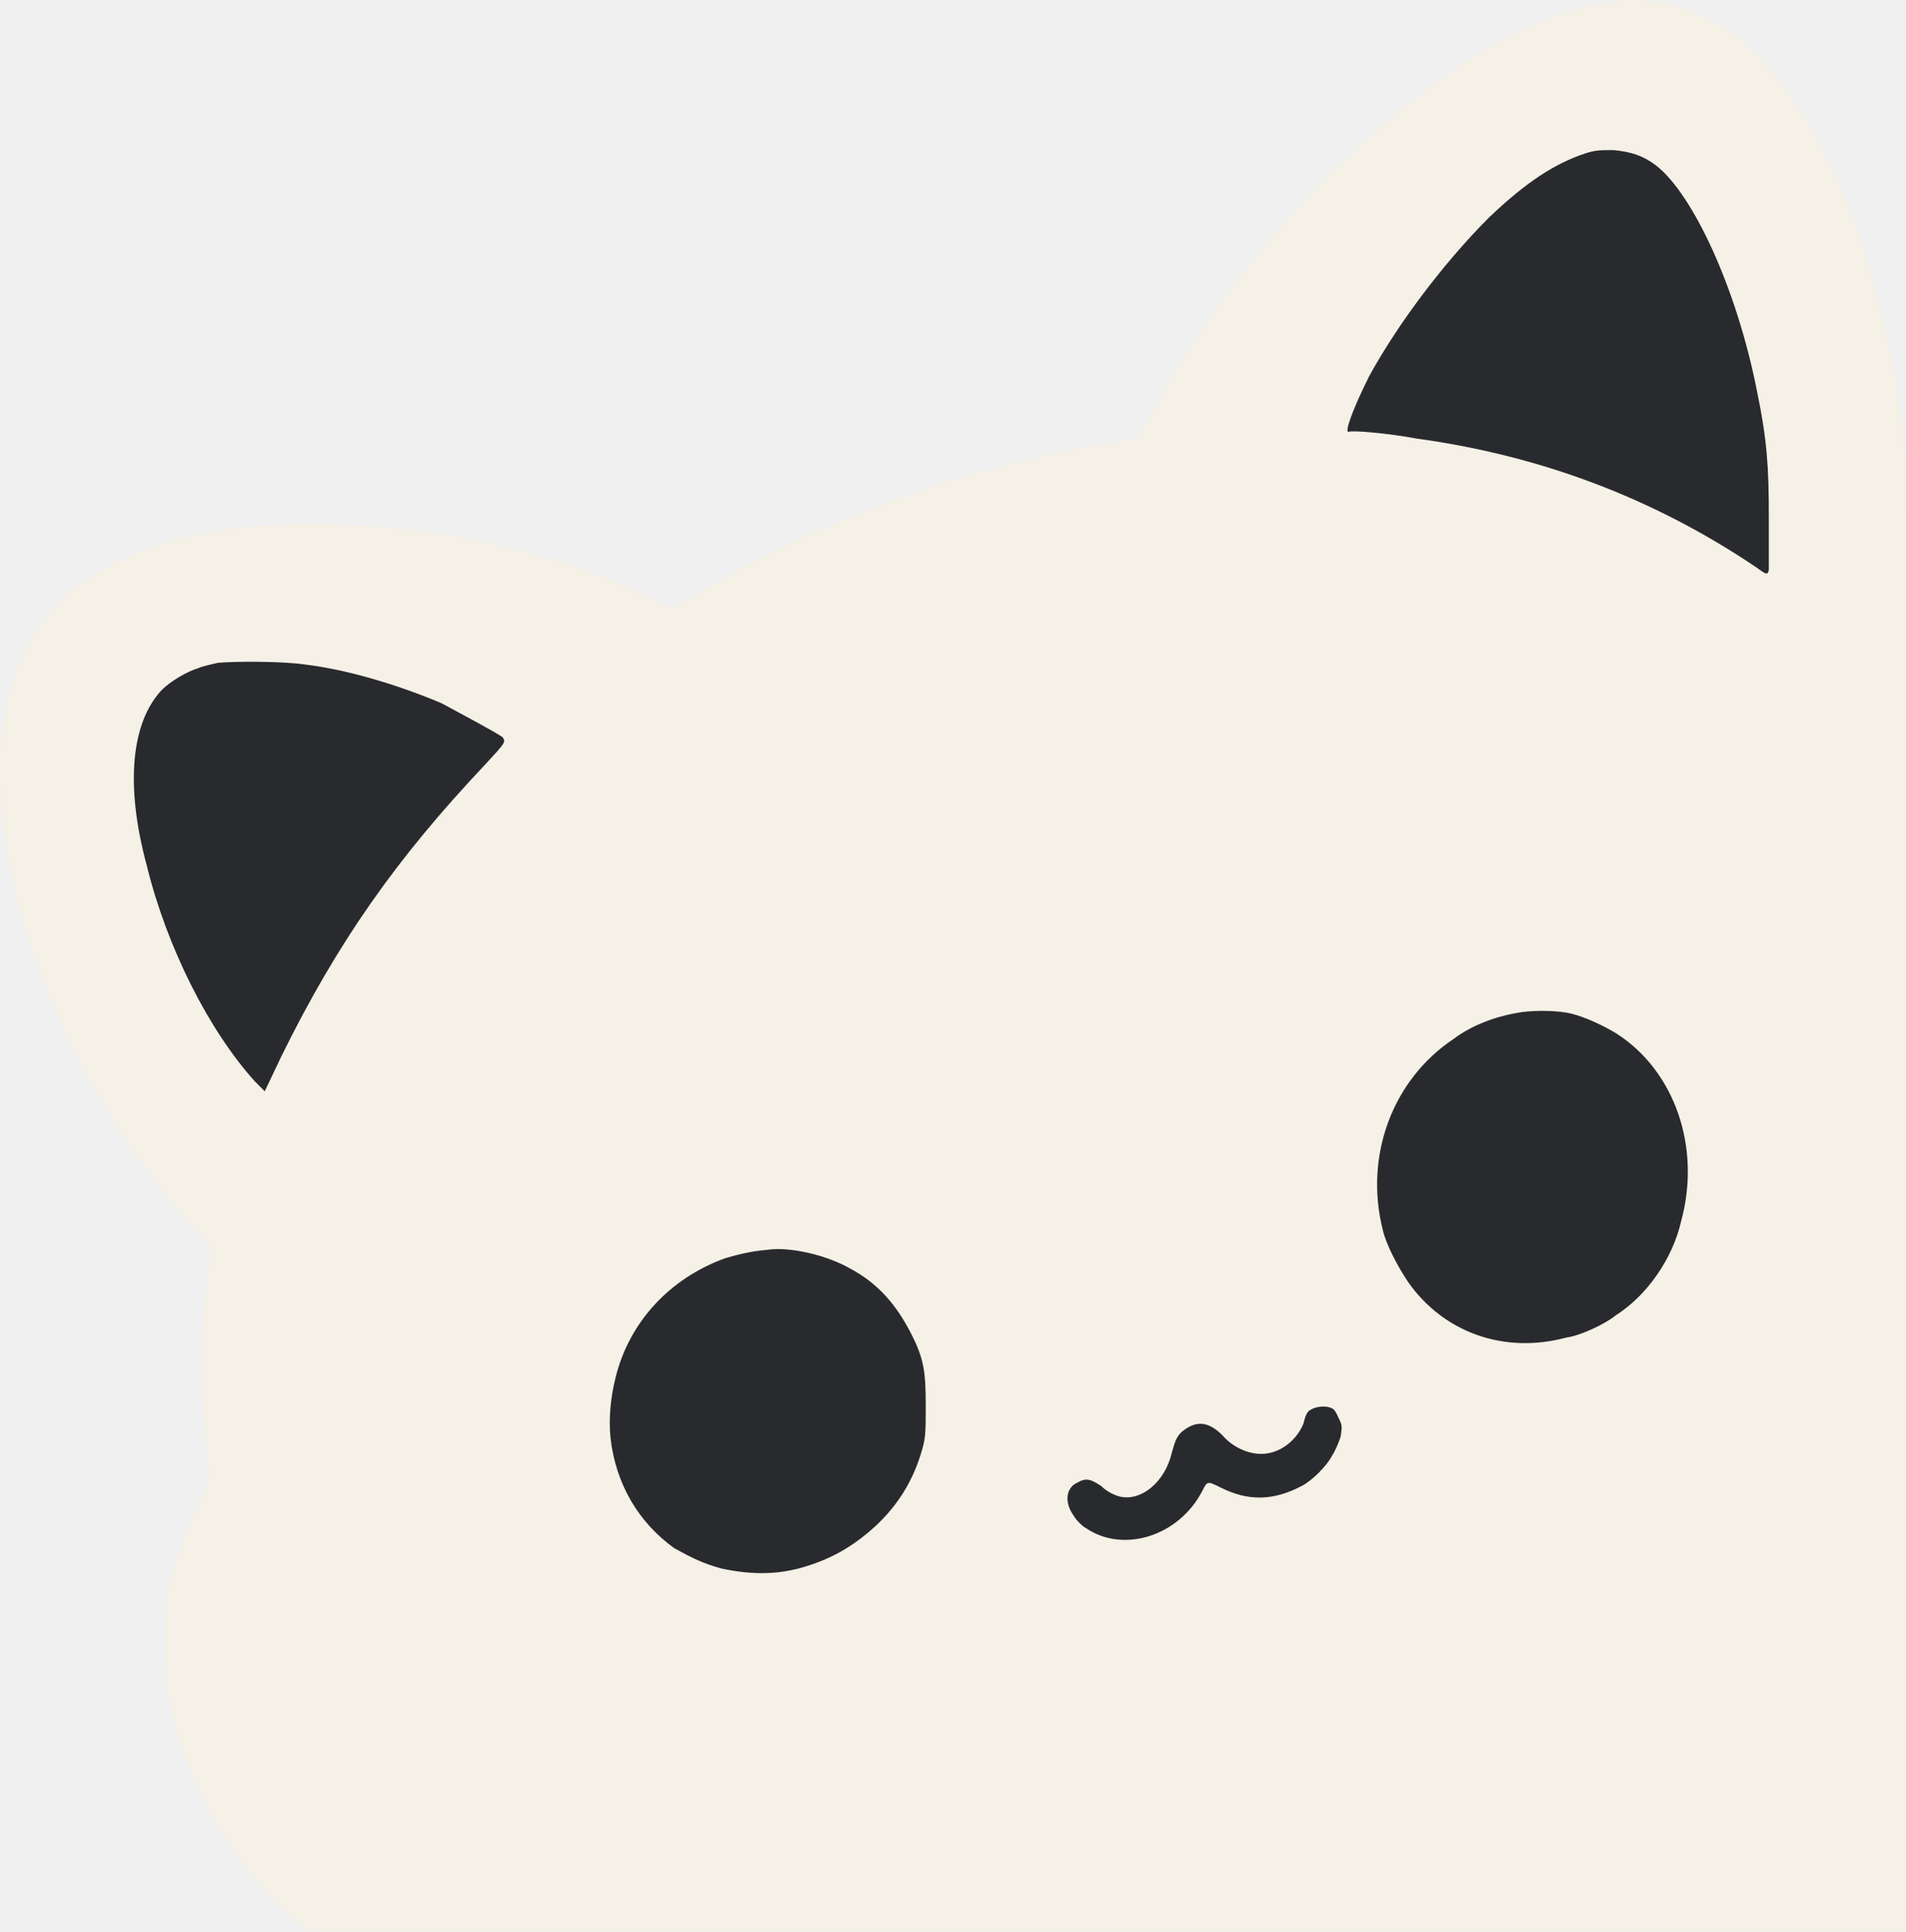
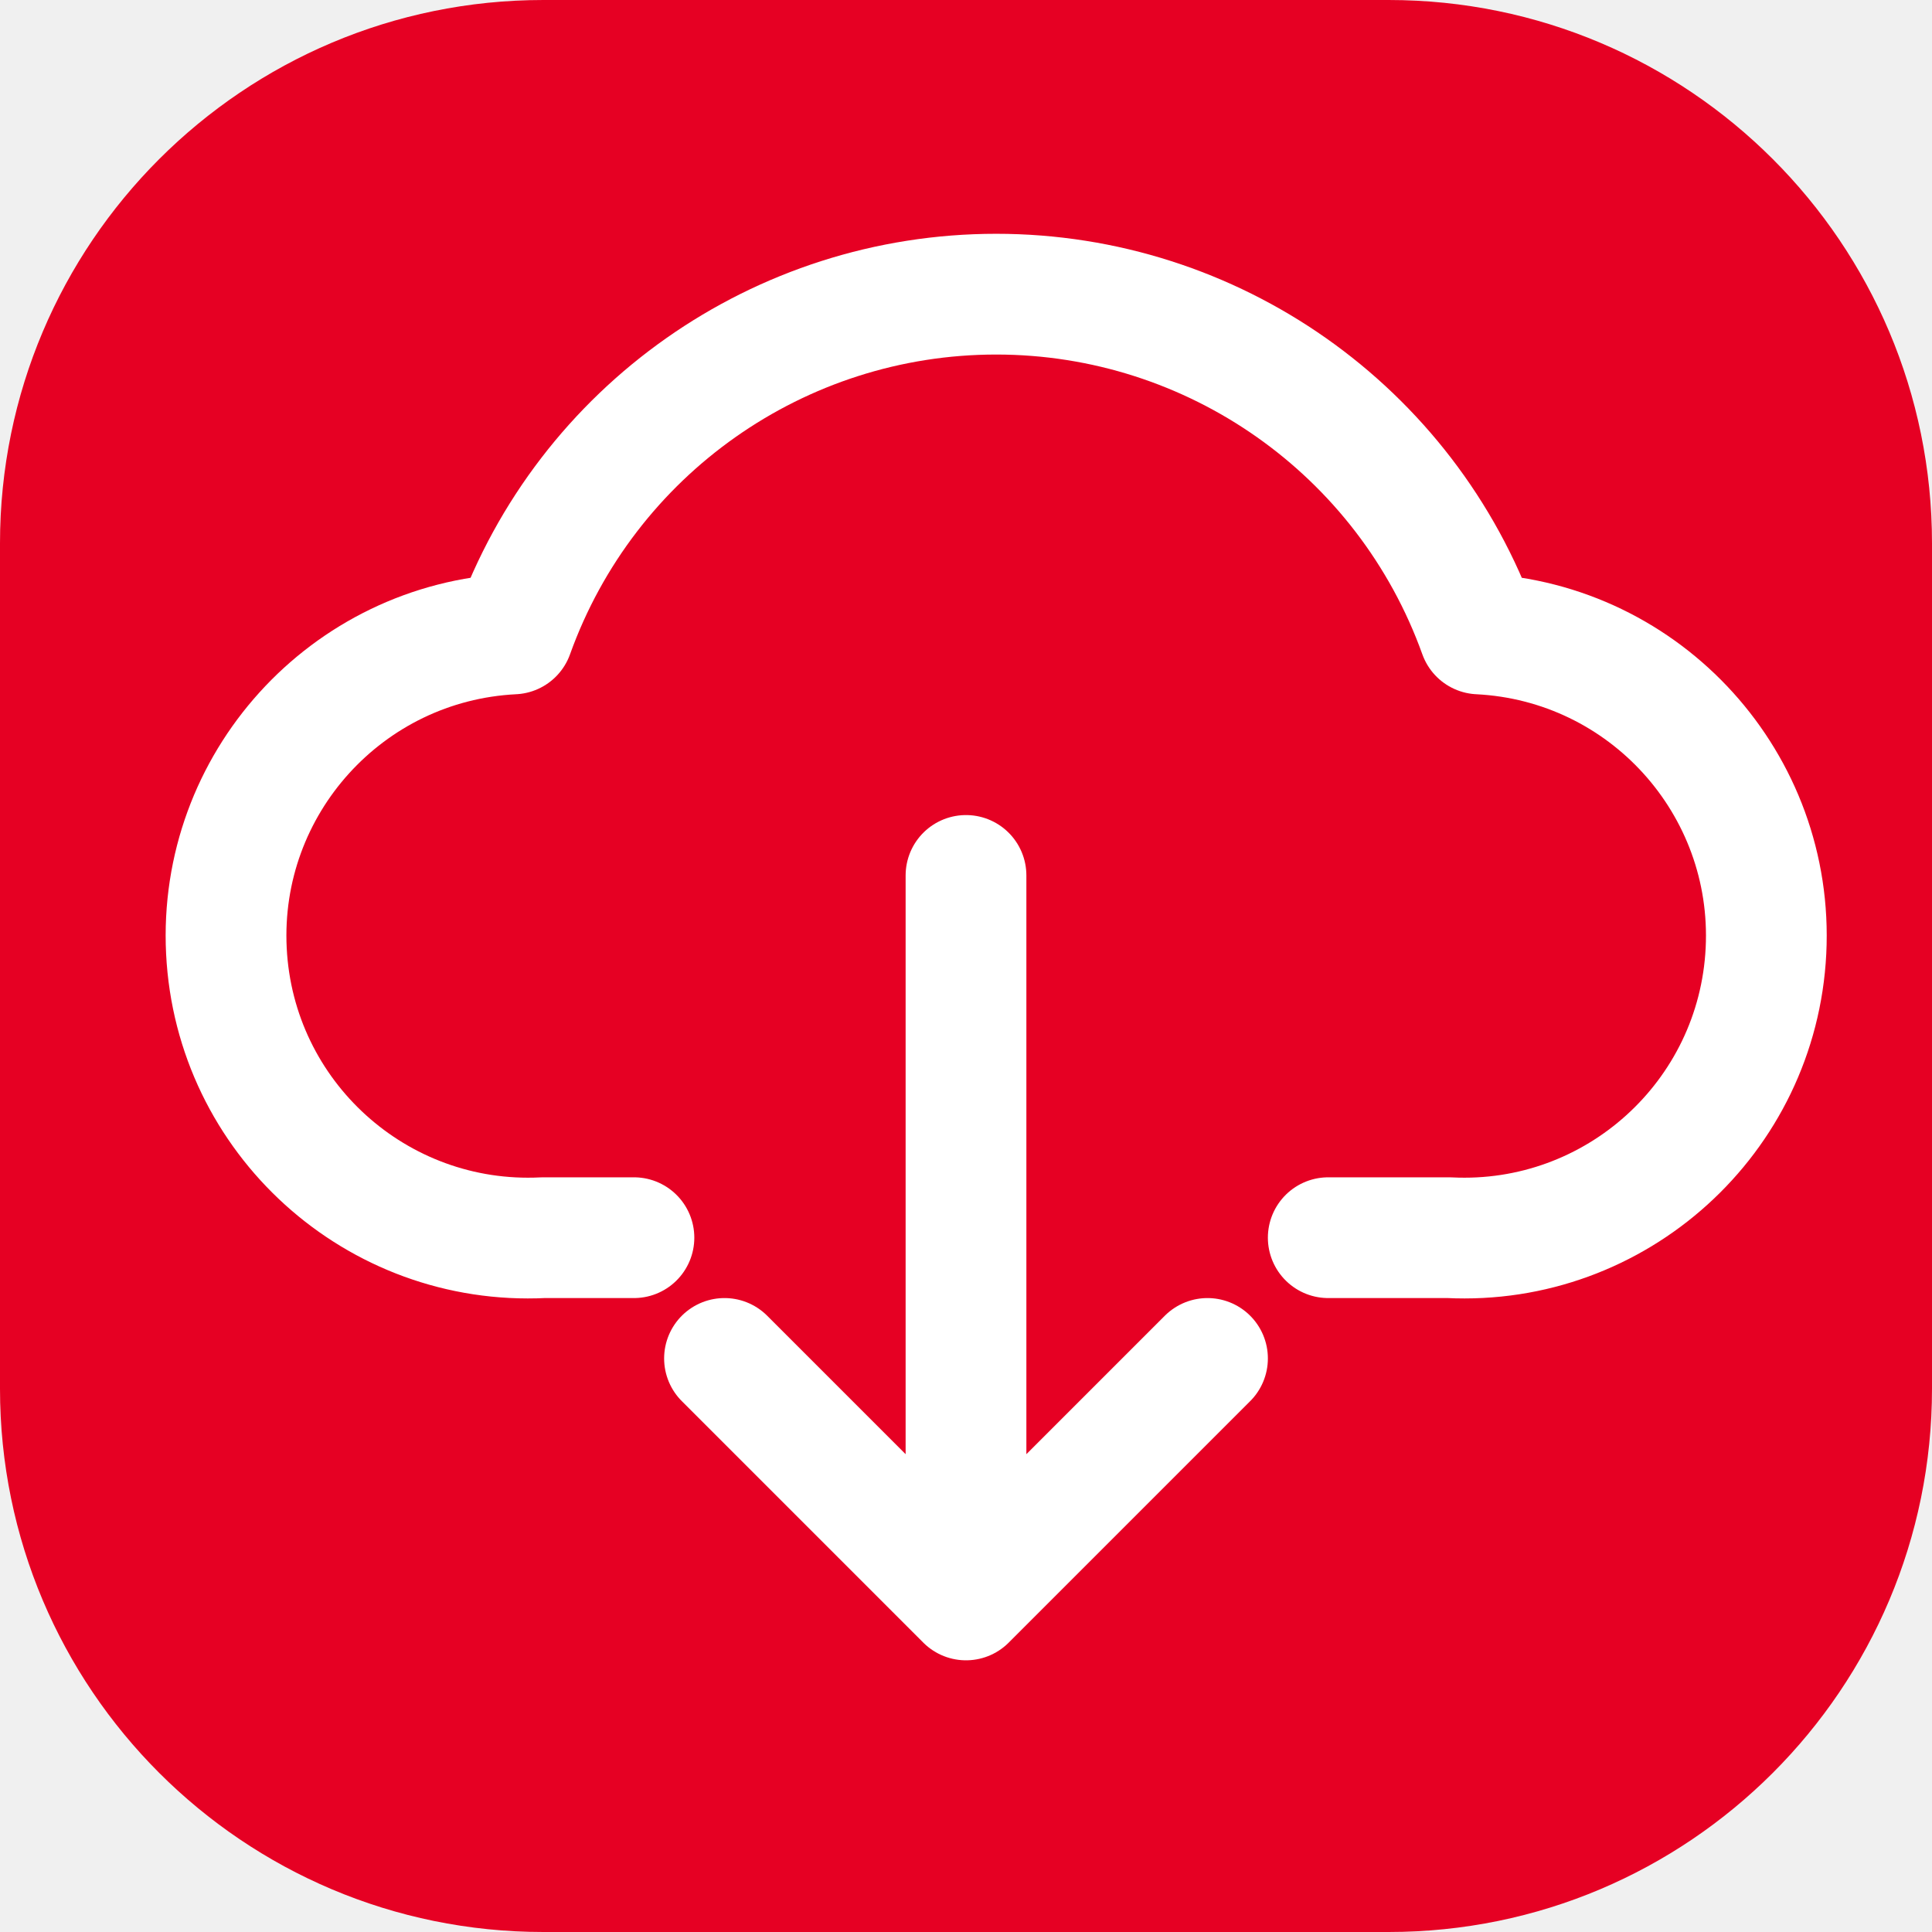
- <svg xmlns="http://www.w3.org/2000/svg" viewBox="124 109 1130 1145">
-   <g transform="translate(0,1254) scale(1,-1)" fill-rule="evenodd">
-     <path fill="#F6F1E6" d="M1082 1144 c-24 -3 -52 -13 -78 -29 -52 -32 -105 -81 -149 -140 -19 -26 -33 -47 -48 -75 -7 -14 -8 -15 -11 -15 -1 0 -11 -2 -22 -4 -85 -15 -174 -49 -241 -91 l-10 -6 -13 6 c-40 20 -82 32 -129 39 -39 6 -90 7 -123 2 -47 -7 -84 -24 -104 -49 -20 -25 -28 -50 -30 -87 -1 -34 5 -69 19 -113 8 -23 14 -36 24 -58 21 -42 46 -79 75 -110 8 -9 8 -9 6 -22 -4 -24 -4 -36 -4 -60 0 -22 1 -35 4 -60 0 -5 0 -6 -7 -21 -10 -22 -14 -34 -18 -52 -2 -14 -2 -45 1 -60 9 -48 35 -96 72 -129 l11 -10 474 0 473 0 0 442 c0 441 0 441 -3 458 -3 24 -5 35 -11 57 -5 21 -10 40 -15 53 -15 40 -34 75 -52 95 -13 16 -33 30 -51 35 -12 4 -29 6 -40 4z m93 -314 c0 -5 -1 -1 -1 8 0 8 1 12 1 8 0 -4 0 -12 0 -16z m-889 -77 c-4 0 -12 0 -16 0 -5 0 -1 1 8 1 8 0 12 -1 8 -1z" />
-     <path fill="#292A2E" d="M1064 1054 c-18 -6 -35 -17 -57 -38 -27 -27 -54 -63 -71 -94 -10 -20 -15 -34 -12 -33 2 1 24 -1 40 -4 73 -10 140 -35 201 -76 7 -5 7 -5 8 -2 0 1 0 15 0 31 0 30 -1 46 -7 75 -12 61 -38 117 -60 134 -8 6 -15 8 -25 9 -8 0 -11 0 -17 -2z M253 752 c-4 -1 -9 -2 -11 -3 -7 -2 -17 -8 -22 -13 -18 -19 -22 -56 -9 -104 12 -49 37 -98 64 -128 l6 -6 10 21 c33 67 68 117 121 173 12 13 12 13 10 16 -6 4 -25 14 -36 20 -26 11 -56 20 -81 23 -13 2 -42 2 -52 1z M1027 545 c-14 -2 -29 -7 -41 -16 -36 -24 -53 -69 -42 -113 2 -9 9 -22 15 -31 21 -30 57 -43 94 -33 8 1 23 8 29 13 19 12 34 34 39 56 12 44 -4 89 -38 111 -8 5 -19 10 -27 12 -8 2 -21 2 -29 1z M579 404 c-11 -1 -18 -3 -25 -5 -33 -12 -57 -38 -65 -71 -3 -12 -4 -24 -3 -35 3 -28 17 -51 38 -66 11 -6 17 -9 28 -12 19 -4 36 -4 55 3 14 5 25 12 36 22 14 13 23 28 28 46 2 7 2 11 2 26 0 19 -1 27 -8 41 -9 18 -20 31 -37 40 -14 8 -36 13 -49 11z M901 309 c-2 -1 -3 -4 -4 -8 -4 -10 -14 -18 -25 -18 -8 0 -17 4 -23 11 -8 8 -15 9 -23 3 -4 -3 -5 -6 -7 -13 -4 -18 -19 -30 -32 -26 -3 1 -7 3 -10 6 -6 4 -9 5 -14 2 -7 -3 -8 -12 -2 -20 1 -2 5 -6 7 -7 22 -15 55 -5 69 22 3 6 3 6 11 2 16 -8 31 -8 48 1 6 3 15 12 18 18 2 3 4 8 5 11 1 6 1 7 -1 11 -1 2 -2 5 -4 6 -4 2 -10 1 -13 -1z" />
+ <svg xmlns="http://www.w3.org/2000/svg" viewBox="0 0 64 64">
+   <rect width="64" height="64" rx="18" fill="#e60023" />
+   <g fill="none" stroke="#fff" stroke-width="4" stroke-linecap="round" stroke-linejoin="round">
+     <path d="M21 41h-3a10 10 0 0 1-1-20 17 17 0 0 1 32 0 10 10 0 0 1-1 20h-4M32 29v24m-8-8 8 8 8-8" />
  </g>
</svg>
